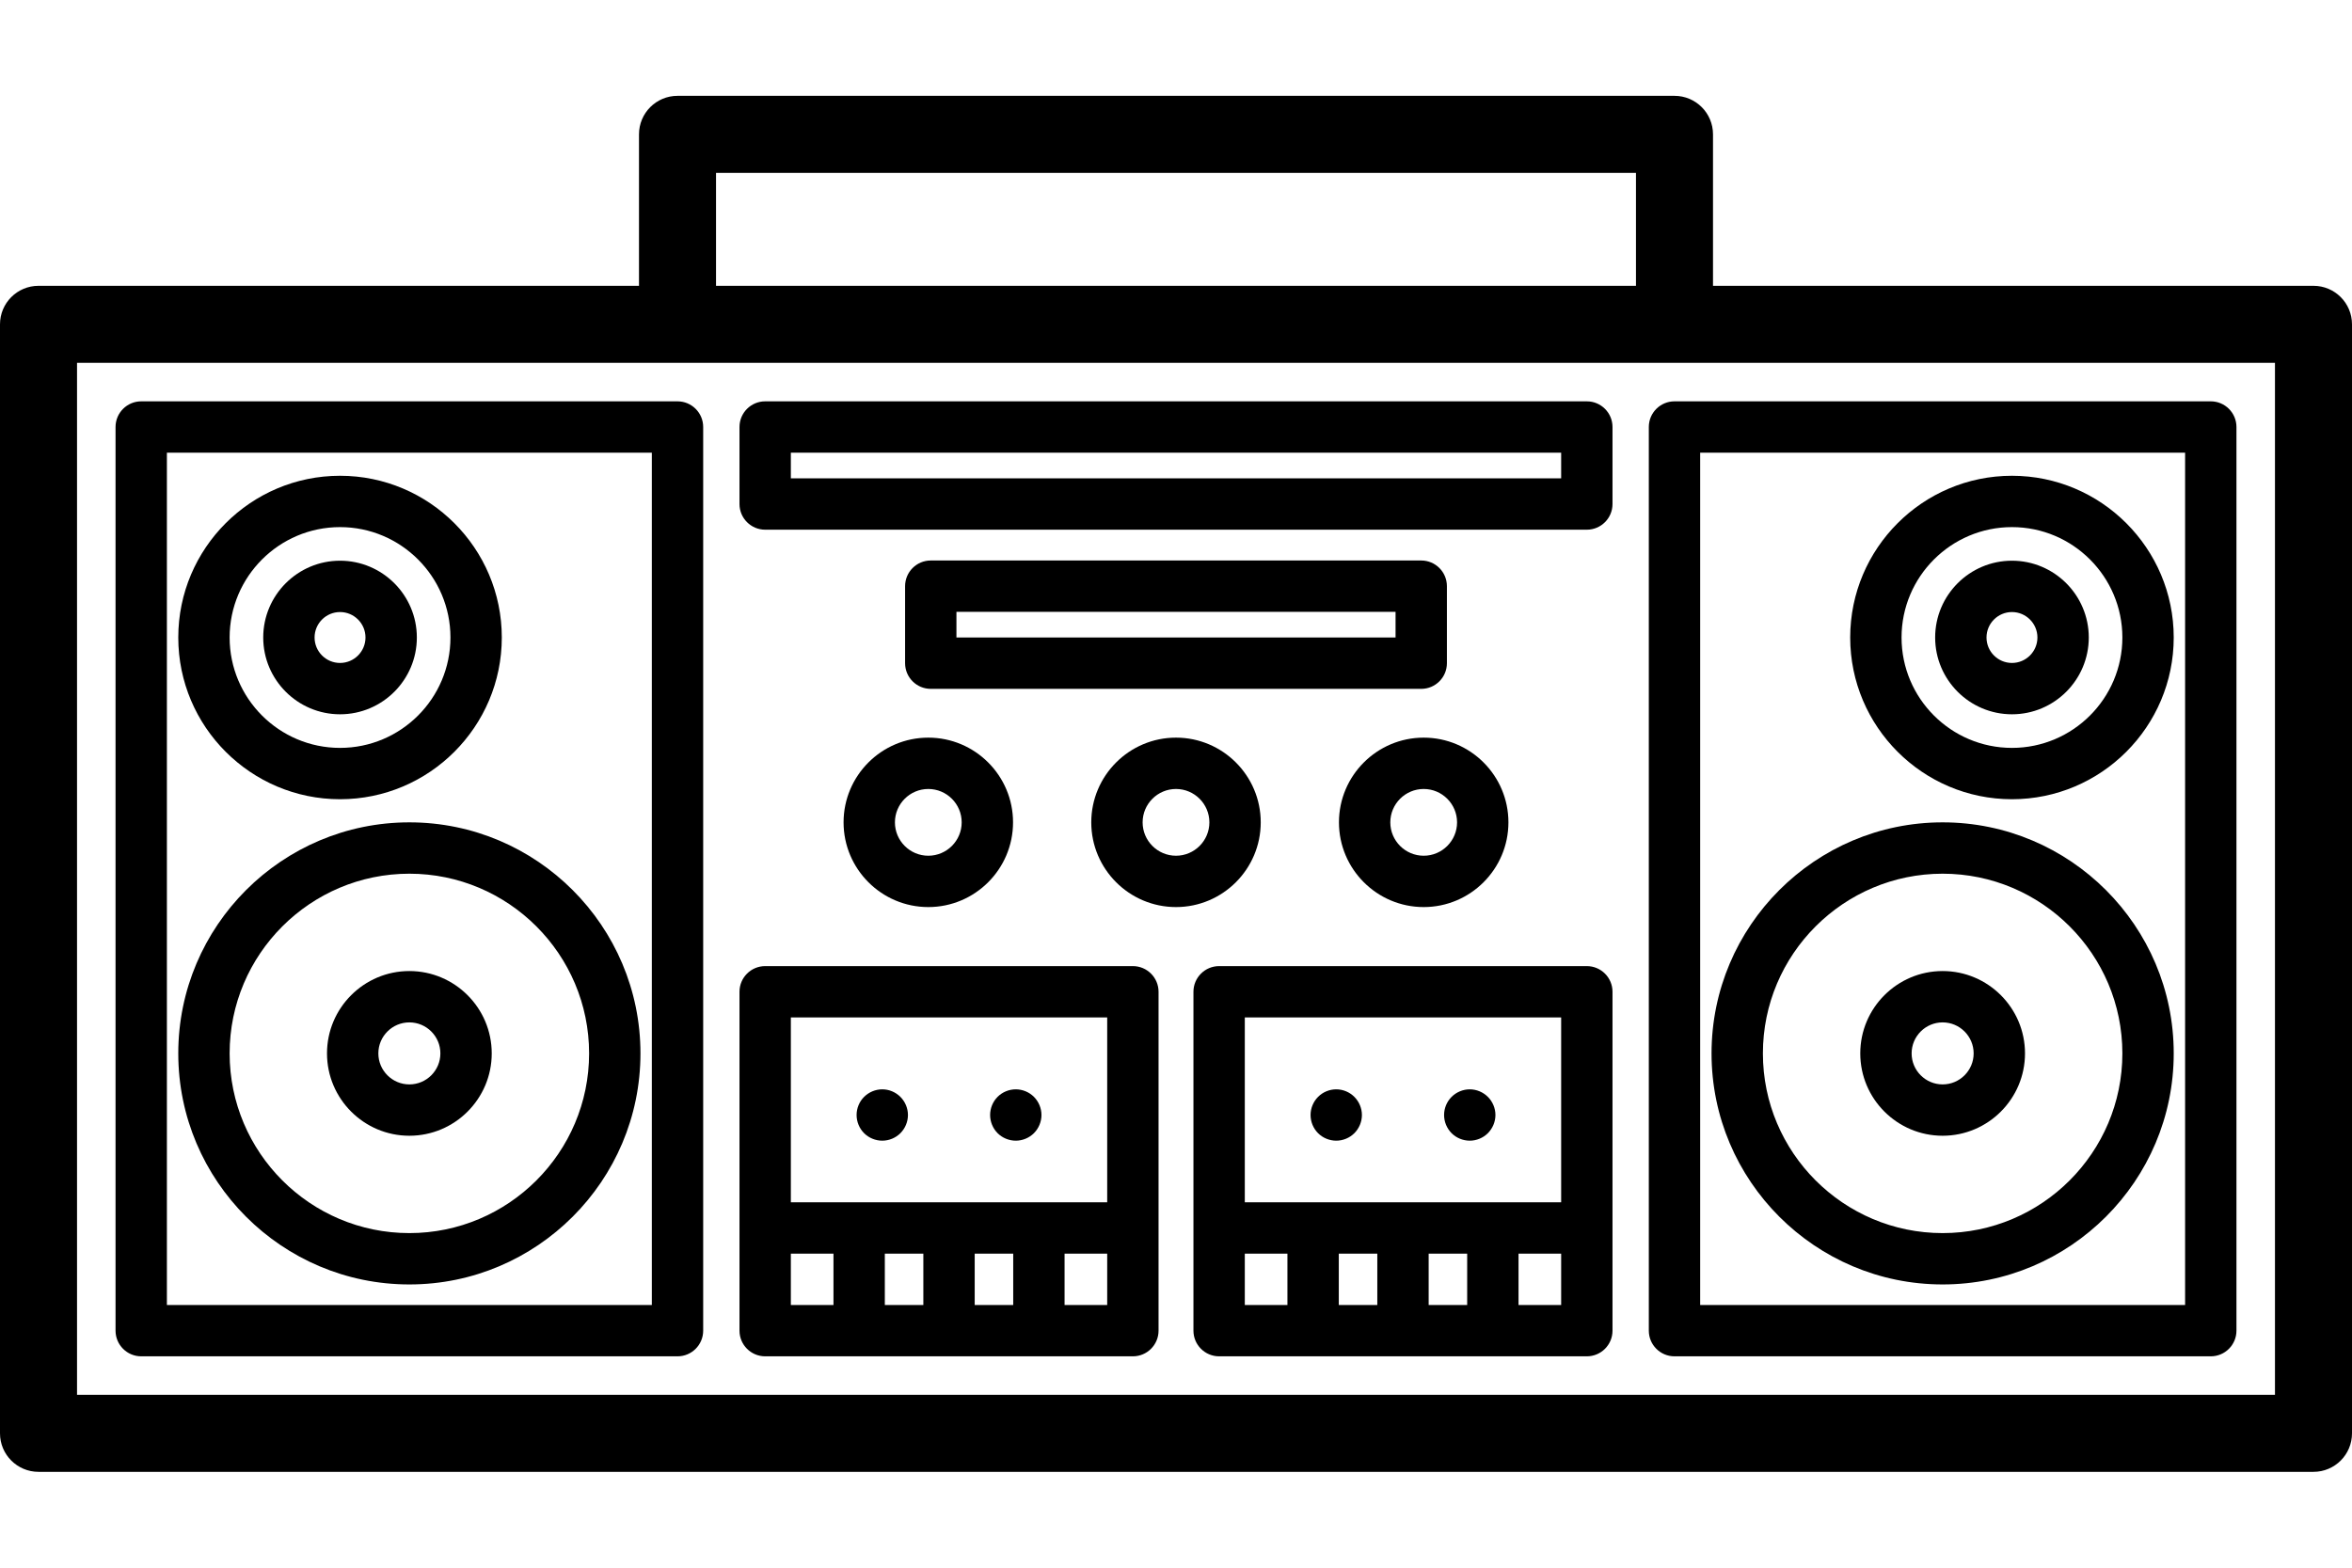
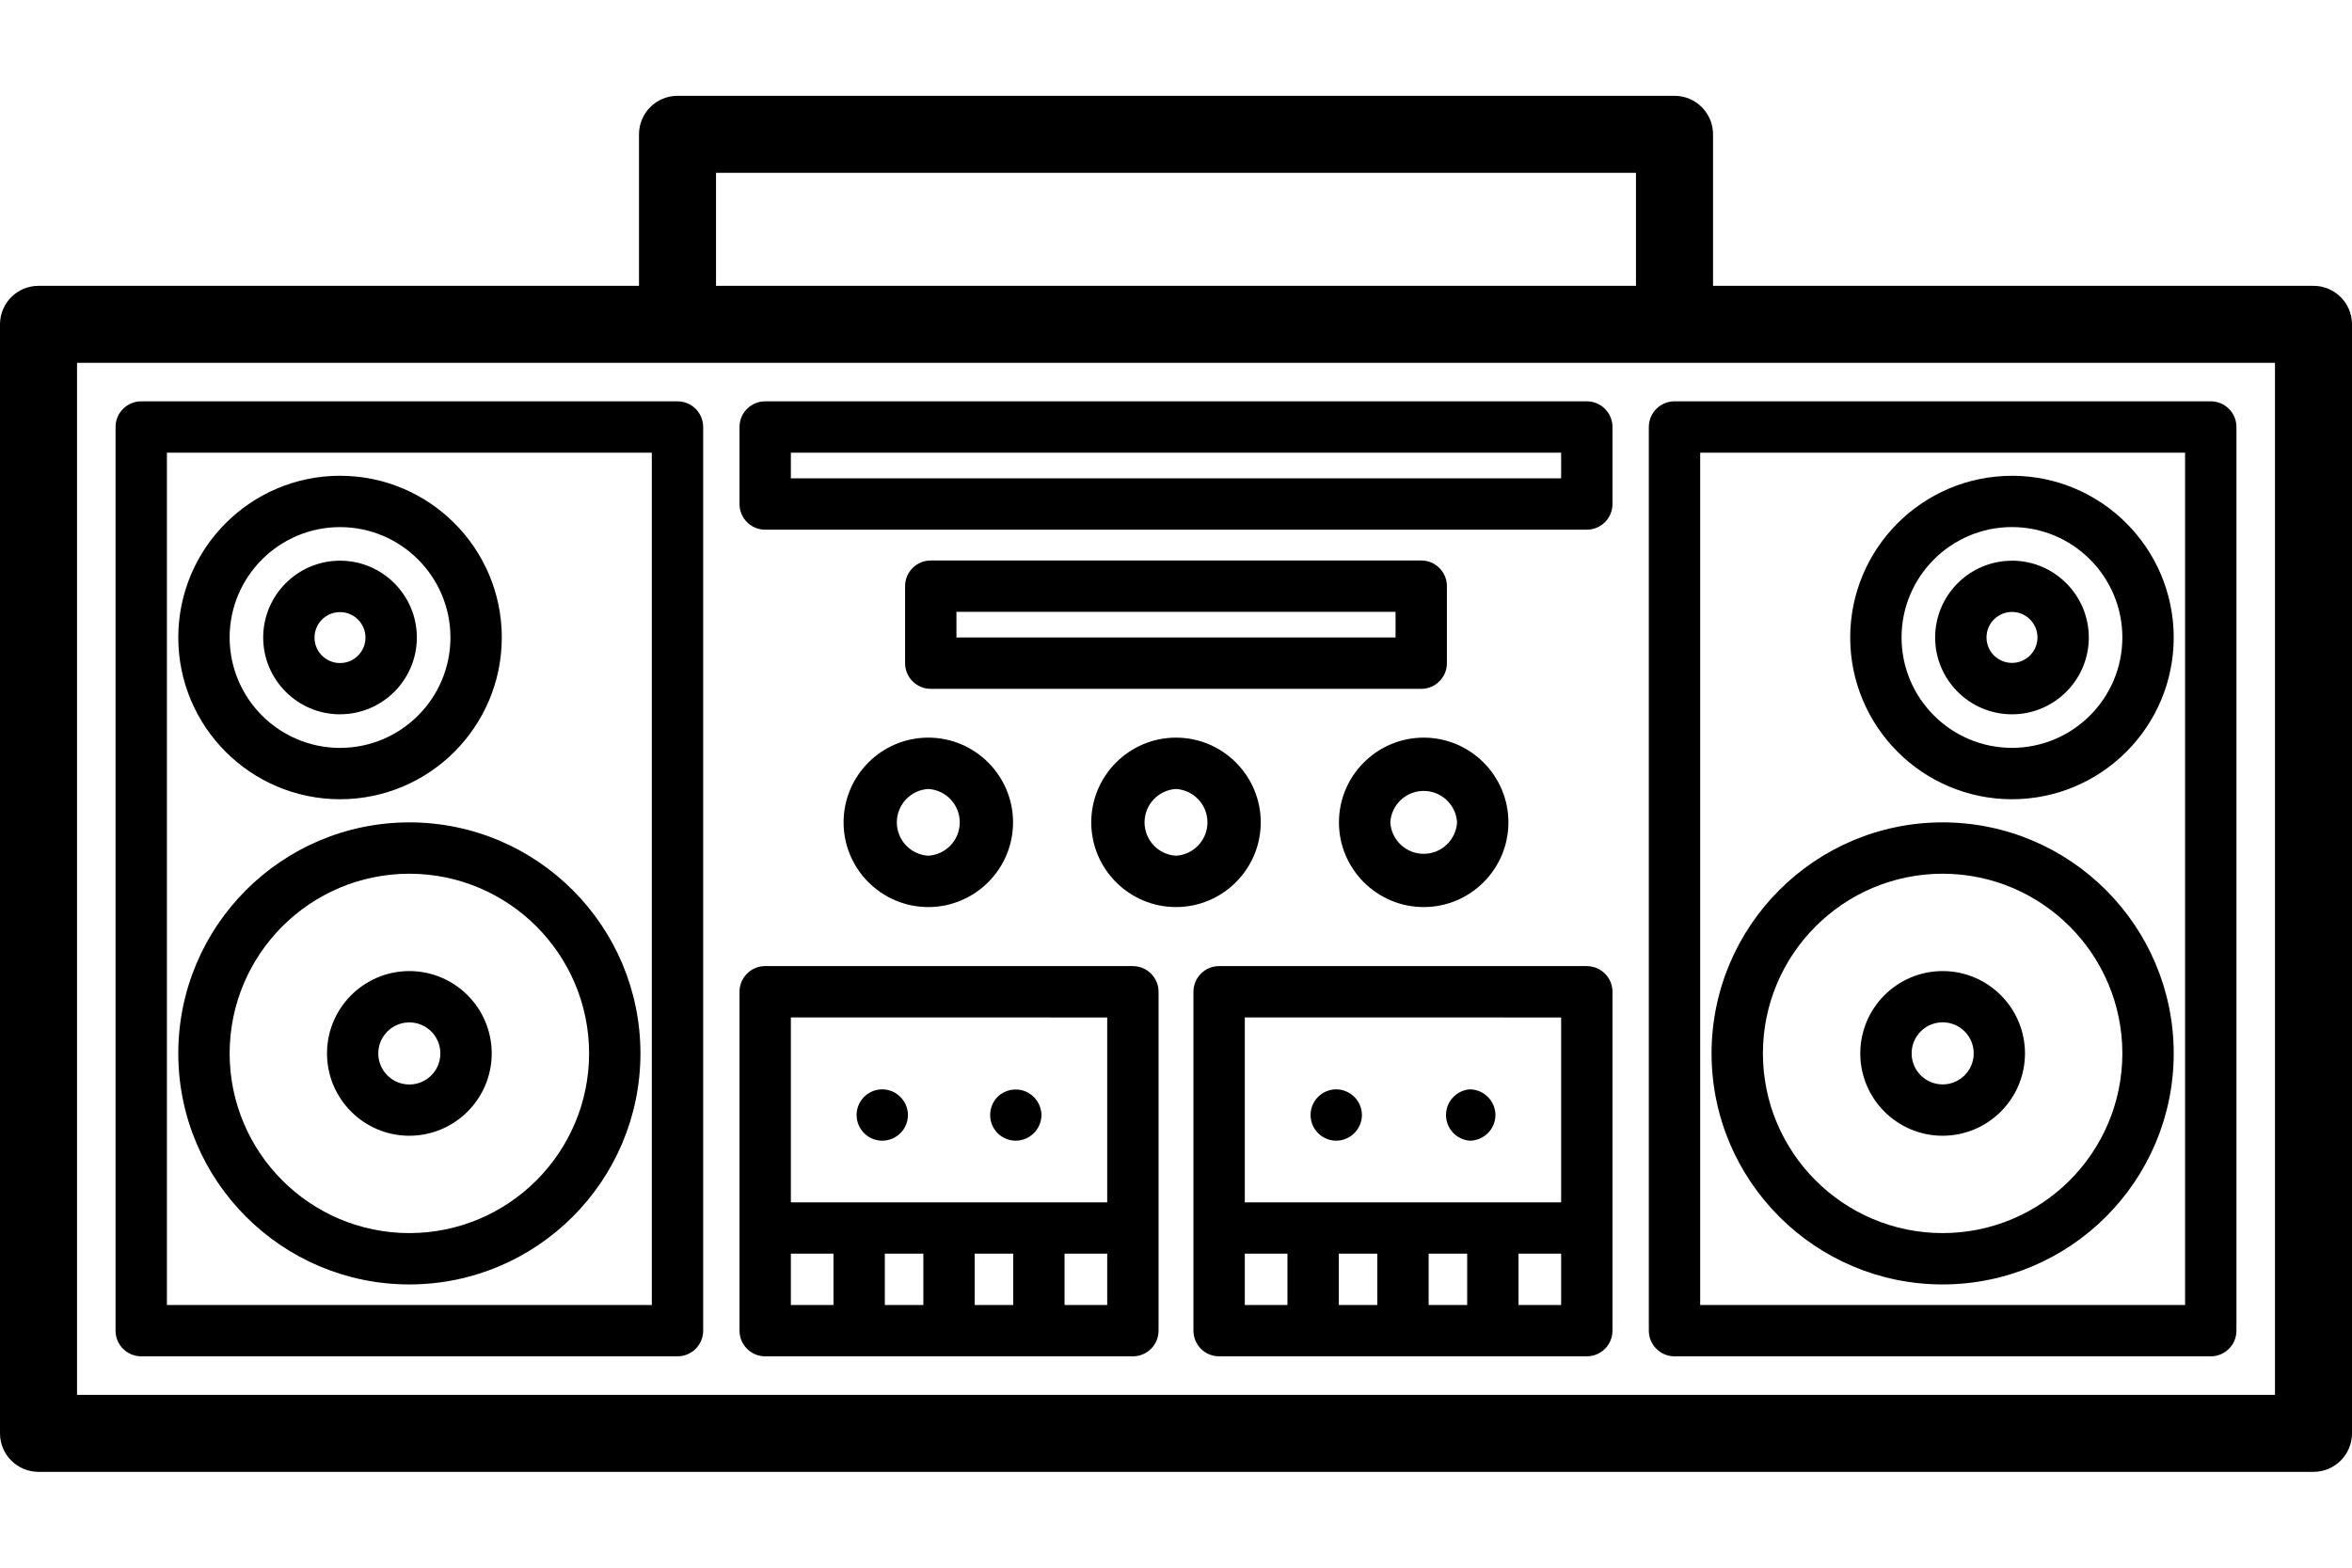
- <svg xmlns="http://www.w3.org/2000/svg" fill="#000000" height="40" width="60" version="1.1" viewBox="0 0 60 40" enable-background="new 0 0 458 458" id="svg22">
-   <defs id="defs22" />
-   <g id="g22" transform="matrix(0.1310044,0,0,0.1310044,0,-10)">
-     <path d="M 450.5,132 H 333.57 v -29.5 c 0,-4.142 -3.358,-7.5 -7.5,-7.5 H 131.93 c -4.142,0 -7.5,3.358 -7.5,7.5 V 132 H 7.5 C 3.358,132 0,135.358 0,139.5 v 216 c 0,4.142 3.358,7.5 7.5,7.5 h 443 c 4.142,0 7.5,-3.358 7.5,-7.5 v -216 c 0,-4.142 -3.358,-7.5 -7.5,-7.5 z M 139.43,110 h 179.14 v 22 H 139.43 Z M 443,348 H 15 V 147 h 428 z" id="path1" />
-     <path d="M 131.93,154.5 H 27.5 c -2.761,0 -5,2.239 -5,5 v 176 c 0,2.761 2.239,5 5,5 h 104.43 c 2.761,0 5,-2.239 5,-5 v -176 c 0,-2.761 -2.239,-5 -5,-5 z m -5,176 H 32.5 v -166 h 94.43 z" id="path2" />
-     <path d="m 321.07,159.5 v 176 c 0,2.761 2.239,5 5,5 H 430.5 c 2.761,0 5,-2.239 5,-5 v -176 c 0,-2.761 -2.239,-5 -5,-5 H 326.07 c -2.761,0 -5,2.239 -5,5 z m 10,5 h 94.43 v 166 h -94.43 z" id="path3" />
-     <path d="m 79.715,326.5 c 24.813,0 45,-20.187 45,-45 0,-24.813 -20.187,-45 -45,-45 -24.813,0 -45,20.187 -45,45 0,24.813 20.187,45 45,45 z m 0,-80 c 19.299,0 35,15.701 35,35 0,19.299 -15.701,35 -35,35 -19.299,0 -35,-15.701 -35,-35 0,-19.299 15.701,-35 35,-35 z" id="path4" />
-     <path d="m 79.715,297.539 c 8.844,0 16.039,-7.195 16.039,-16.039 0,-8.844 -7.195,-16.039 -16.039,-16.039 -8.844,0 -16.039,7.195 -16.039,16.039 0,8.844 7.195,16.039 16.039,16.039 z m 0,-22.078 c 3.33,0 6.039,2.709 6.039,6.039 0,3.33 -2.709,6.039 -6.039,6.039 -3.33,0 -6.039,-2.709 -6.039,-6.039 0,-3.33 2.709,-6.039 6.039,-6.039 z" id="path5" />
-     <path d="m 66.215,231.997 c 17.369,0 31.5,-14.131 31.5,-31.5 0,-17.369 -14.131,-31.5 -31.5,-31.5 -17.369,0 -31.5,14.131 -31.5,31.5 0,17.369 14.131,31.5 31.5,31.5 z m 0,-53 c 11.855,0 21.5,9.645 21.5,21.5 0,11.855 -9.645,21.5 -21.5,21.5 -11.855,0 -21.5,-9.645 -21.5,-21.5 0,-11.855 9.645,-21.5 21.5,-21.5 z" id="path6" />
-     <path d="m 66.215,215.454 c 8.248,0 14.957,-6.709 14.957,-14.957 0,-8.248 -6.709,-14.957 -14.957,-14.957 -8.248,0 -14.958,6.709 -14.958,14.957 0,8.248 6.71,14.957 14.958,14.957 z m 0,-19.914 c 2.733,0 4.957,2.224 4.957,4.957 0,2.733 -2.224,4.957 -4.957,4.957 -2.733,0 -4.958,-2.224 -4.958,-4.957 0,-2.733 2.224,-4.957 4.958,-4.957 z" id="path7" />
-     <path d="m 378.285,236.5 c -24.813,0 -45,20.187 -45,45 0,24.813 20.187,45 45,45 24.813,0 45,-20.187 45,-45 0,-24.813 -20.187,-45 -45,-45 z m 0,80 c -19.299,0 -35,-15.701 -35,-35 0,-19.299 15.701,-35 35,-35 19.299,0 35,15.701 35,35 0,19.299 -15.702,35 -35,35 z" id="path8" />
-     <path d="m 378.285,265.461 c -8.844,0 -16.039,7.195 -16.039,16.039 0,8.844 7.195,16.039 16.039,16.039 8.844,0 16.039,-7.195 16.039,-16.039 0,-8.844 -7.196,-16.039 -16.039,-16.039 z m 0,22.078 c -3.33,0 -6.039,-2.709 -6.039,-6.039 0,-3.33 2.709,-6.039 6.039,-6.039 3.33,0 6.039,2.709 6.039,6.039 0,3.33 -2.709,6.039 -6.039,6.039 z" id="path9" />
-     <path d="m 391.785,168.997 c -17.369,0 -31.5,14.131 -31.5,31.5 0,17.369 14.131,31.5 31.5,31.5 17.369,0 31.5,-14.131 31.5,-31.5 0,-17.369 -14.131,-31.5 -31.5,-31.5 z m 0,53 c -11.855,0 -21.5,-9.645 -21.5,-21.5 0,-11.855 9.645,-21.5 21.5,-21.5 11.855,0 21.5,9.645 21.5,21.5 0,11.855 -9.645,21.5 -21.5,21.5 z" id="path10" />
-     <path d="m 391.785,185.54 c -8.248,0 -14.957,6.709 -14.957,14.957 0,8.248 6.709,14.957 14.957,14.957 8.248,0 14.958,-6.709 14.958,-14.957 0,-8.248 -6.711,-14.957 -14.958,-14.957 z m 0,19.914 c -2.733,0 -4.957,-2.224 -4.957,-4.957 0,-2.733 2.224,-4.957 4.957,-4.957 2.733,0 4.958,2.224 4.958,4.957 0,2.733 -2.225,4.957 -4.958,4.957 z" id="path11" />
-     <path d="M 220.602,264.5 H 149 c -2.761,0 -5,2.239 -5,5 v 66 c 0,2.761 2.239,5 5,5 h 71.602 c 2.761,0 5,-2.239 5,-5 v -66 c 0,-2.761 -2.239,-5 -5,-5 z m -5,10 v 36 H 154 v -36 z m -35.801,46 v 10 h -7.5 v -10 z m 10,0 h 7.5 v 10 h -7.5 z m -35.801,0 h 8.301 v 10 H 154 Z m 53.301,10 v -10 h 8.301 v 10 z" id="path12" />
-     <path d="m 309,264.5 h -71.603 c -2.761,0 -5,2.239 -5,5 v 66 c 0,2.761 2.239,5 5,5 H 309 c 2.761,0 5,-2.239 5,-5 v -66 c 0,-2.761 -2.239,-5 -5,-5 z m -5,10 v 36 h -61.603 v -36 z m -35.8,46 v 10 h -7.5 v -10 z m 10,0 h 7.5 v 10 h -7.5 z m -35.803,0 h 8.302 v 10 h -8.302 z m 53.303,10 v -10 h 8.3 v 10 z" id="path13" />
-     <path d="m 171.803,298.499 c 1.32,0 2.6,-0.53 3.53,-1.46 0.93,-0.93 1.47,-2.22 1.47,-3.54 0,-1.32 -0.54,-2.6 -1.47,-3.53 -0.93,-0.93 -2.21,-1.47 -3.53,-1.47 -1.32,0 -2.61,0.54 -3.54,1.47 -0.93,0.92 -1.46,2.21 -1.46,3.53 0,1.32 0.53,2.61 1.46,3.54 0.93,0.93 2.22,1.46 3.54,1.46 z" id="path14" />
-     <path d="m 197.803,298.499 c 1.31,0 2.6,-0.53 3.53,-1.46 0.93,-0.93 1.47,-2.22 1.47,-3.54 0,-1.32 -0.54,-2.61 -1.47,-3.54 -0.93,-0.93 -2.22,-1.46 -3.53,-1.46 -1.32,0 -2.61,0.53 -3.54,1.46 -0.93,0.93 -1.46,2.22 -1.46,3.54 0,1.32 0.53,2.61 1.46,3.54 0.93,0.93 2.22,1.46 3.54,1.46 z" id="path15" />
-     <path d="m 260.203,298.499 c 1.31,0 2.6,-0.53 3.53,-1.46 0.93,-0.93 1.47,-2.22 1.47,-3.54 0,-1.32 -0.54,-2.6 -1.47,-3.53 -0.93,-0.94 -2.22,-1.47 -3.53,-1.47 -1.32,0 -2.61,0.53 -3.54,1.47 -0.93,0.93 -1.46,2.21 -1.46,3.53 0,1.32 0.53,2.61 1.46,3.54 0.93,0.93 2.22,1.46 3.54,1.46 z" id="path16" />
-     <path d="m 286.203,298.499 c 1.31,0 2.6,-0.53 3.53,-1.46 0.93,-0.94 1.47,-2.22 1.47,-3.54 0,-1.32 -0.54,-2.6 -1.47,-3.53 -0.93,-0.93 -2.22,-1.47 -3.53,-1.47 -1.32,0 -2.61,0.54 -3.54,1.47 -0.93,0.93 -1.46,2.21 -1.46,3.53 0,1.32 0.53,2.6 1.46,3.54 0.93,0.93 2.22,1.46 3.54,1.46 z" id="path17" />
-     <path d="M 309,154.5 H 149 c -2.761,0 -5,2.239 -5,5 v 15 c 0,2.761 2.239,5 5,5 h 160 c 2.761,0 5,-2.239 5,-5 v -15 c 0,-2.761 -2.239,-5 -5,-5 z m -5,15 H 154 v -5 h 150 z" id="path18" />
-     <path d="m 276.754,185.5 h -95.508 c -2.761,0 -5,2.239 -5,5 v 15 c 0,2.761 2.239,5 5,5 h 95.508 c 2.761,0 5,-2.239 5,-5 v -15 c 0,-2.761 -2.239,-5 -5,-5 z m -5,15 h -85.508 v -5 h 85.508 z" id="path19" />
-     <path d="m 164.267,236.5 c 0,9.098 7.402,16.5 16.5,16.5 9.098,0 16.5,-7.402 16.5,-16.5 0,-9.098 -7.402,-16.5 -16.5,-16.5 -9.098,0 -16.5,7.402 -16.5,16.5 z m 16.5,-6.5 c 3.584,0 6.5,2.916 6.5,6.5 0,3.584 -2.916,6.5 -6.5,6.5 -3.584,0 -6.5,-2.916 -6.5,-6.5 0,-3.584 2.916,-6.5 6.5,-6.5 z" id="path20" />
-     <path d="m 245.5,236.5 c 0,-9.098 -7.402,-16.5 -16.5,-16.5 -9.098,0 -16.5,7.402 -16.5,16.5 0,9.098 7.402,16.5 16.5,16.5 9.098,0 16.5,-7.402 16.5,-16.5 z M 229,243 c -3.584,0 -6.5,-2.916 -6.5,-6.5 0,-3.584 2.916,-6.5 6.5,-6.5 3.584,0 6.5,2.916 6.5,6.5 0,3.584 -2.916,6.5 -6.5,6.5 z" id="path21" />
-     <path d="m 260.732,236.5 c 0,9.098 7.402,16.5 16.5,16.5 9.098,0 16.5,-7.402 16.5,-16.5 0,-9.098 -7.402,-16.5 -16.5,-16.5 -9.098,0 -16.5,7.402 -16.5,16.5 z m 23,0 c 0,3.584 -2.916,6.5 -6.5,6.5 -3.584,0 -6.5,-2.916 -6.5,-6.5 0,-3.584 2.916,-6.5 6.5,-6.5 3.584,0 6.5,2.916 6.5,6.5 z" id="path22" />
-   </g>
+ <svg xmlns="http://www.w3.org/2000/svg" width="60" height="40">
+   <path d="M59.017 7.293H43.7V3.428a.983.983 0 0 0-.982-.983H17.283a.983.983 0 0 0-.982.983v3.865H.983A.983.983 0 0 0 0 8.275v28.297c0 .543.44.983.983.983h58.034c.543 0 .983-.44.983-.983V8.275a.983.983 0 0 0-.983-.982M18.266 4.41h23.468v2.883H18.266Zm39.769 31.18H1.965V9.258h56.07z" />
+   <path d="M17.283 10.24H3.603a.655.655 0 0 0-.655.655v23.057c0 .362.293.655.655.655h13.68a.655.655 0 0 0 .655-.655V10.895a.655.655 0 0 0-.655-.655m-.655 23.057H4.258V11.55h12.37zm25.434-22.402v23.057c0 .362.293.655.655.655h13.68a.655.655 0 0 0 .655-.655V10.895a.655.655 0 0 0-.655-.655h-13.68a.655.655 0 0 0-.655.655m1.31.655h12.37v21.747h-12.37z" />
+   <path d="M10.443 32.773a5.9 5.9 0 0 0 5.895-5.895 5.9 5.9 0 0 0-5.895-5.895 5.9 5.9 0 0 0-5.895 5.895 5.9 5.9 0 0 0 5.895 5.895m0-10.48a4.59 4.59 0 0 1 4.585 4.585 4.59 4.59 0 0 1-4.585 4.585 4.59 4.59 0 0 1-4.585-4.585 4.59 4.59 0 0 1 4.585-4.585" />
+   <path d="M10.443 28.979a2.104 2.104 0 0 0 2.101-2.101 2.104 2.104 0 0 0-2.101-2.101 2.104 2.104 0 0 0-2.101 2.1c0 1.16.942 2.102 2.101 2.102m0-2.892a.792.792 0 1 1-.002 1.584.792.792 0 0 1 .002-1.584m-1.769-5.694a4.13 4.13 0 0 0 4.127-4.127 4.13 4.13 0 0 0-4.127-4.127 4.13 4.13 0 0 0-4.126 4.127 4.13 4.13 0 0 0 4.126 4.127m0-6.944a2.82 2.82 0 0 1 2.817 2.817 2.82 2.82 0 0 1-2.817 2.817 2.82 2.82 0 0 1-2.816-2.817 2.82 2.82 0 0 1 2.816-2.817" />
+   <path d="M8.674 18.225c1.081 0 1.96-.878 1.96-1.959s-.879-1.96-1.96-1.96-1.96.88-1.96 1.96.88 1.96 1.96 1.96m0-2.608a.65.65 0 1 1-.001 1.3.65.65 0 0 1 .001-1.3m40.883 5.365a5.9 5.9 0 0 0-5.895 5.895 5.9 5.9 0 0 0 5.895 5.895 5.9 5.9 0 0 0 5.895-5.895 5.9 5.9 0 0 0-5.895-5.895m0 10.48a4.59 4.59 0 0 1-4.585-4.585 4.59 4.59 0 0 1 4.585-4.585 4.59 4.59 0 0 1 4.585 4.585 4.59 4.59 0 0 1-4.585 4.585" />
+   <path d="M49.557 24.777a2.104 2.104 0 0 0-2.101 2.1c0 1.16.942 2.102 2.101 2.102a2.104 2.104 0 0 0 2.101-2.101 2.104 2.104 0 0 0-2.101-2.101m0 2.892a.792.792 0 1 1 .002-1.584.792.792 0 0 1-.002 1.584m1.769-15.529a4.13 4.13 0 0 0-4.127 4.126 4.13 4.13 0 0 0 4.127 4.127 4.13 4.13 0 0 0 4.126-4.127 4.13 4.13 0 0 0-4.126-4.127m0 6.943a2.82 2.82 0 0 1-2.817-2.817 2.82 2.82 0 0 1 2.817-2.817 2.82 2.82 0 0 1 2.816 2.817 2.82 2.82 0 0 1-2.816 2.817" />
+   <path d="M51.326 14.307c-1.081 0-1.96.878-1.96 1.959s.879 1.96 1.96 1.96 1.96-.88 1.96-1.96-.88-1.96-1.96-1.96m0 2.608a.65.65 0 1 1 .001-1.3.65.65 0 0 1-.001 1.3M28.9 24.65h-9.38a.655.655 0 0 0-.655.656v8.646c0 .362.293.655.655.655h9.38a.655.655 0 0 0 .655-.655v-8.646a.655.655 0 0 0-.655-.655m-.655 1.31v4.717h-8.07V25.96zm-4.69 6.027v1.31h-.983v-1.31zm1.31 0h.982v1.31h-.982zm-4.69 0h1.087v1.31h-1.087Zm6.982 1.31v-1.31h1.088v1.31zM40.48 24.65H31.1a.655.655 0 0 0-.655.656v8.646c0 .362.293.655.655.655h9.38a.655.655 0 0 0 .655-.655v-8.646a.655.655 0 0 0-.655-.655m-.655 1.31v4.717h-8.07V25.96zm-4.69 6.027v1.31h-.982v-1.31zm1.31 0h.983v1.31h-.983zm-4.69 0h1.088v1.31h-1.088zm6.983 1.31v-1.31h1.087v1.31z" />
+   <path d="M22.507 29.105a.657.657 0 0 0 .655-.655.66.66 0 0 0-.655-.655.654.654 0 1 0 0 1.31m3.406 0a.66.66 0 0 0 .655-.655.659.659 0 0 0-1.119-.464.66.66 0 0 0 0 .927.66.66 0 0 0 .464.192m8.175 0a.66.66 0 0 0 .655-.655.66.66 0 0 0-.655-.655.655.655 0 0 0 0 1.31m3.406 0a.66.66 0 0 0 .655-.655.66.66 0 0 0-.655-.655.657.657 0 0 0 0 1.31M40.48 10.24H19.52a.655.655 0 0 0-.655.655v1.965c0 .362.293.655.655.655h20.96a.655.655 0 0 0 .655-.655v-1.965a.655.655 0 0 0-.655-.655m-.655 1.965h-19.65v-.655h19.65zm-3.569 2.096H23.744a.655.655 0 0 0-.655.655v1.965c0 .362.293.655.655.655h12.512a.655.655 0 0 0 .655-.655v-1.965a.655.655 0 0 0-.655-.655m-.655 1.965H24.399v-.655h11.202zM21.52 20.983c0 1.191.97 2.161 2.161 2.161s2.162-.97 2.162-2.161-.97-2.162-2.162-2.162-2.161.97-2.161 2.162m2.161-.852a.853.853 0 0 1 0 1.703.853.853 0 0 1 0-1.703m8.481.852c0-1.192-.97-2.162-2.162-2.162s-2.162.97-2.162 2.162.97 2.161 2.162 2.161 2.162-.97 2.162-2.161M30 21.834a.853.853 0 0 1 0-1.703.853.853 0 0 1 0 1.703m4.157-.851c0 1.191.97 2.161 2.162 2.161s2.161-.97 2.161-2.161-.97-2.162-2.161-2.162-2.162.97-2.162 2.162m3.013 0a.853.853 0 0 1-1.703 0 .853.853 0 0 1 1.703 0" />
</svg>
